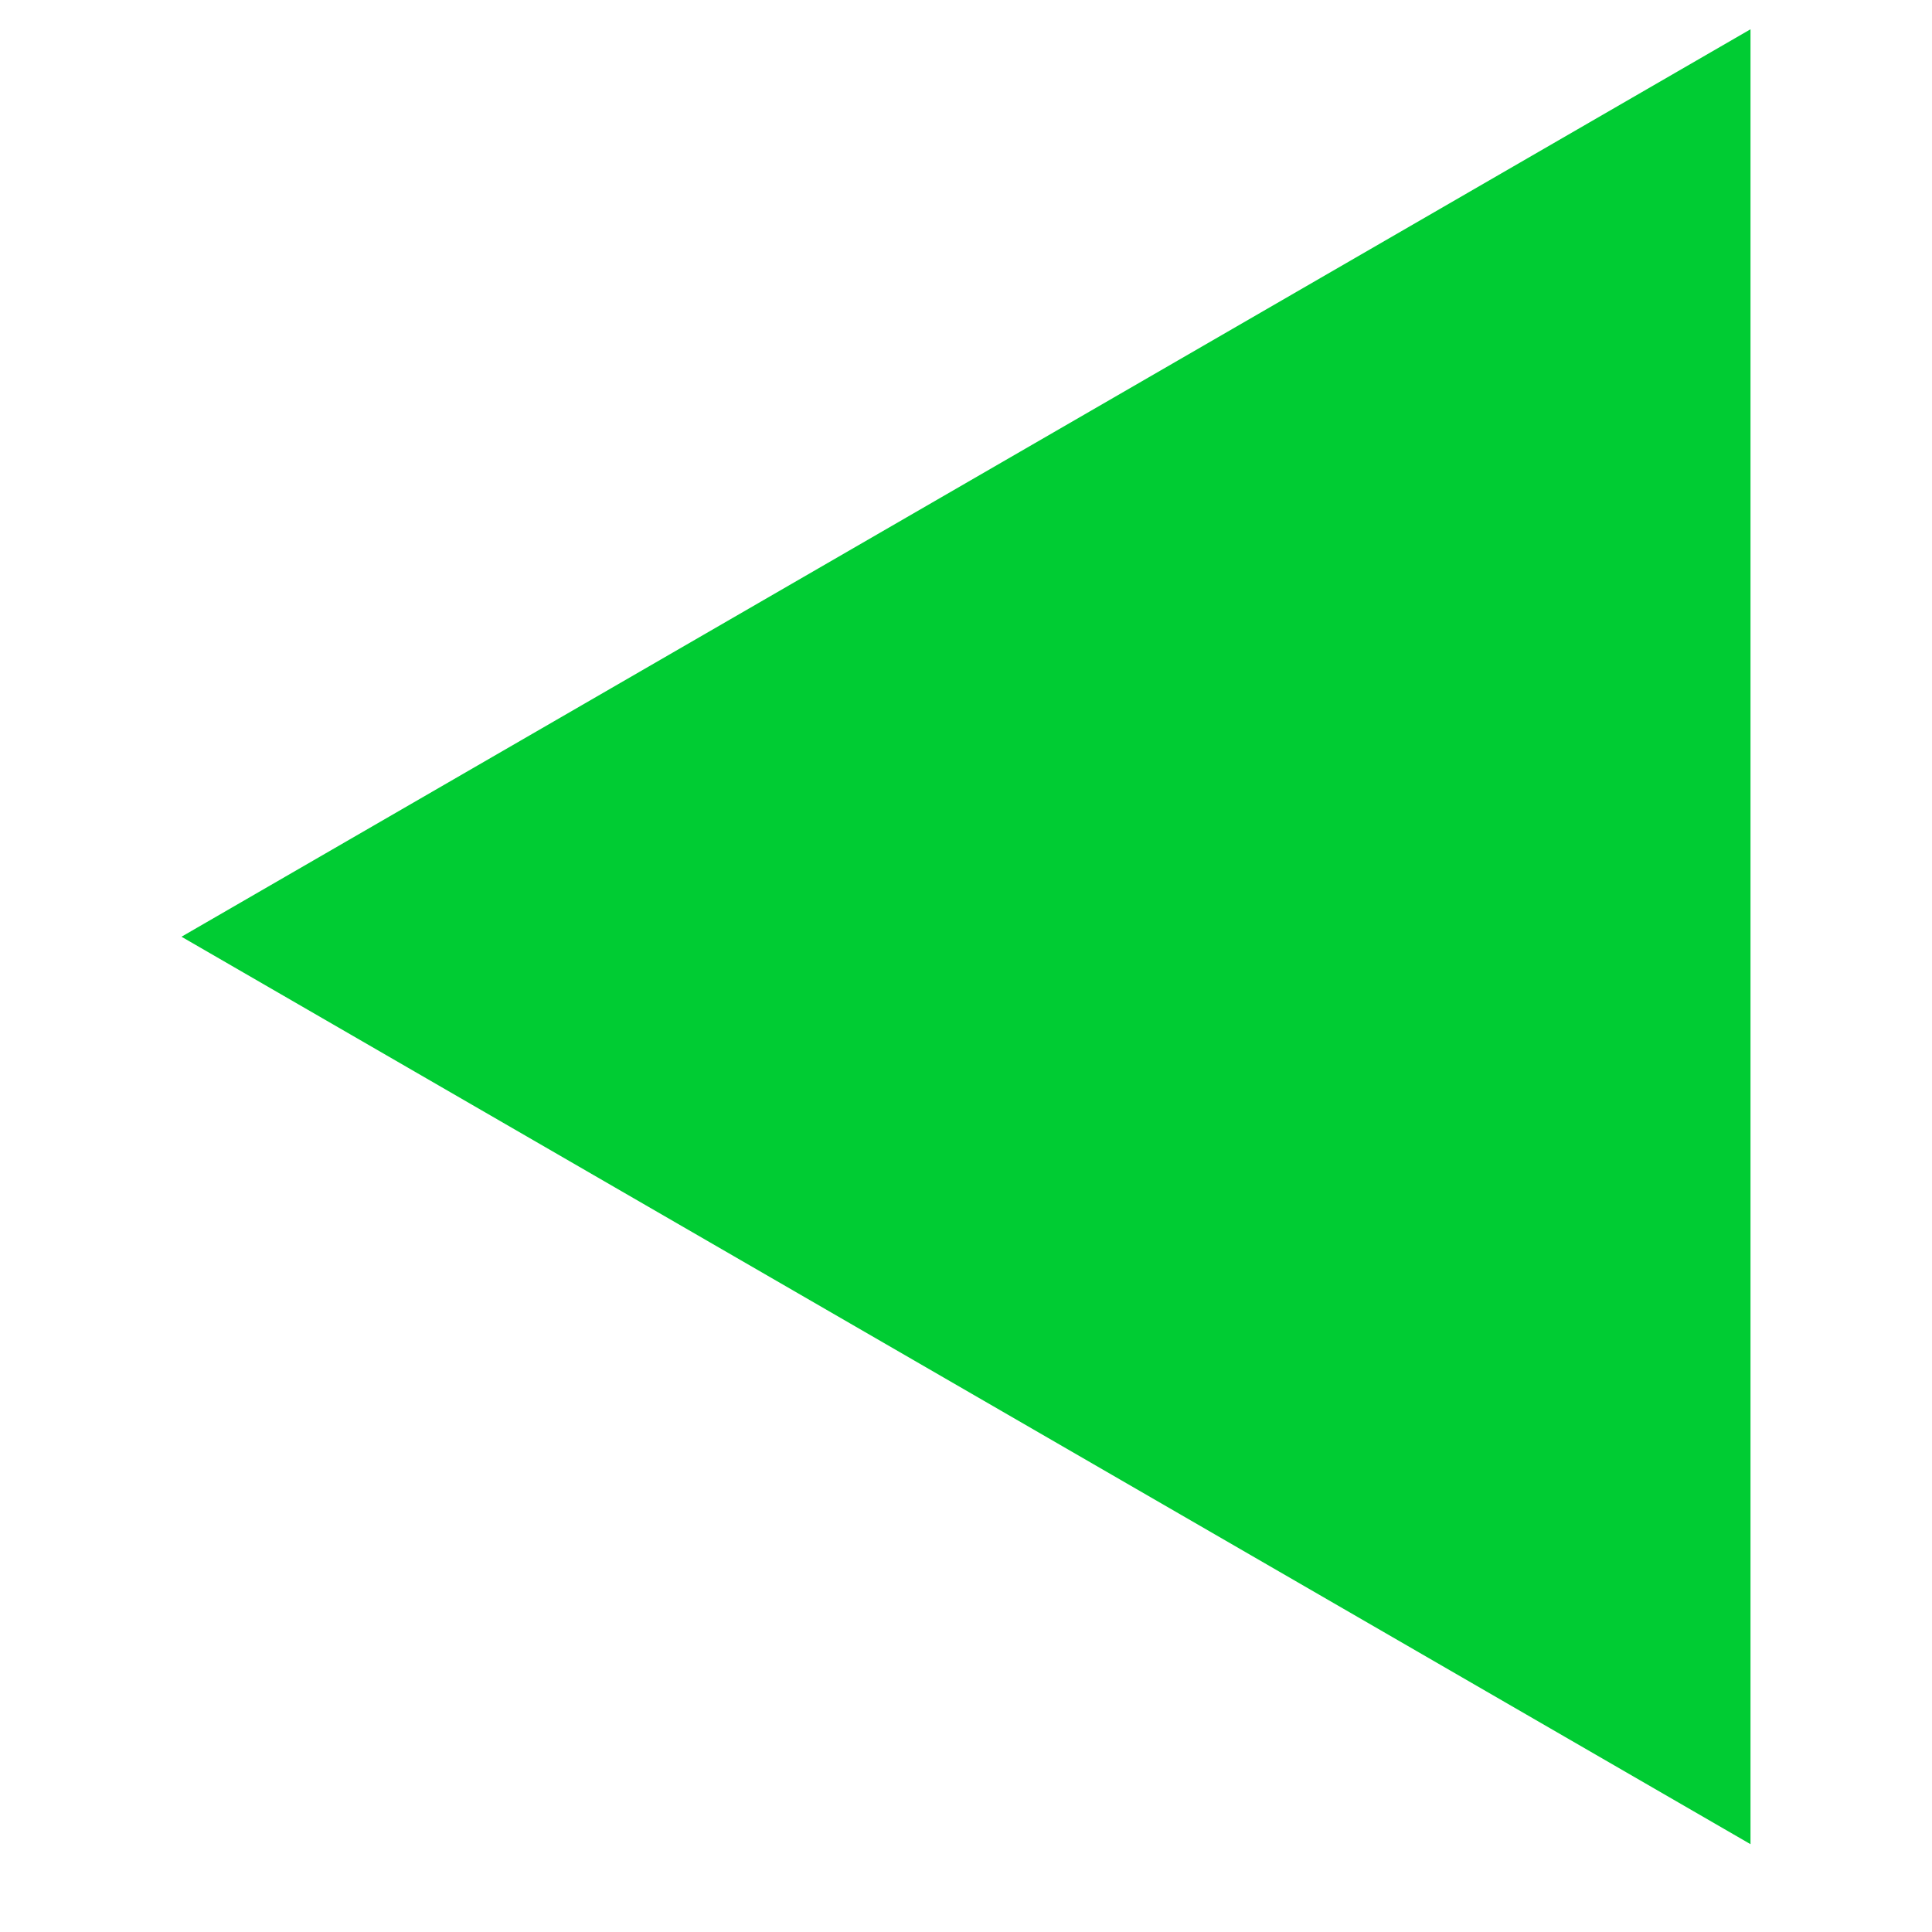
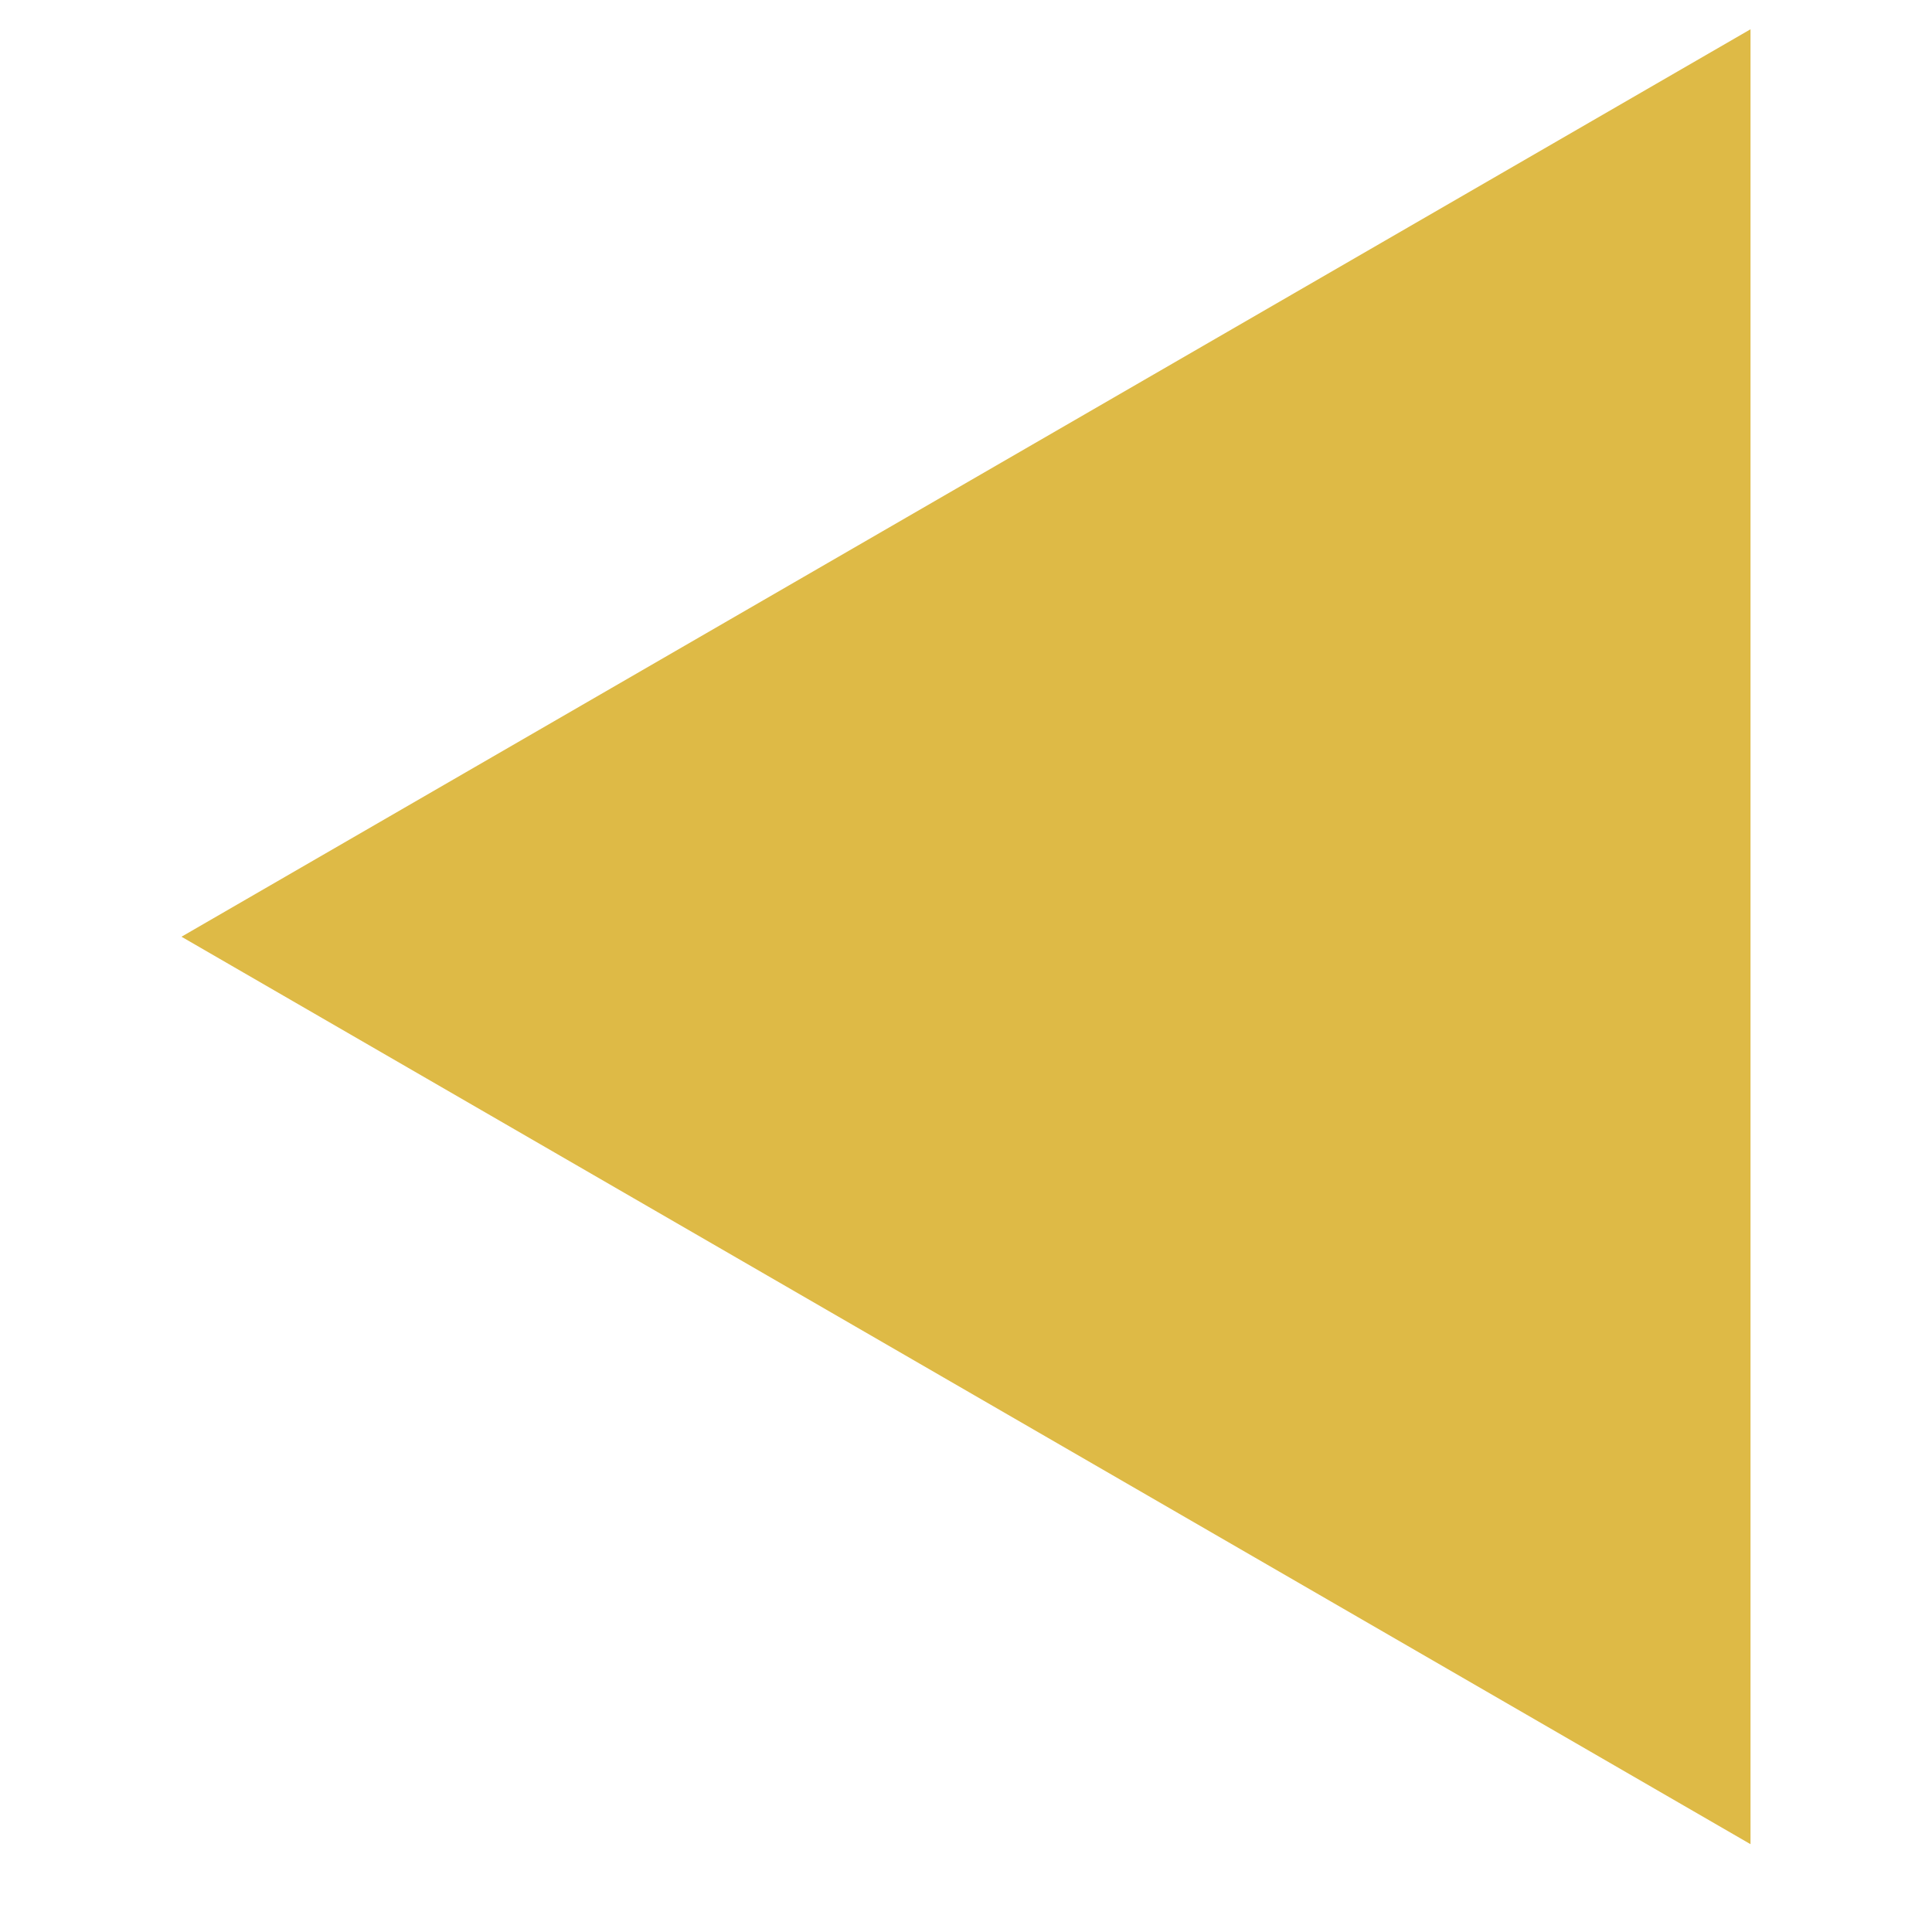
<svg xmlns="http://www.w3.org/2000/svg" version="1.1" id="Layer_3" x="0px" y="0px" viewBox="0 0 33 33" style="enable-background:new 0 0 33 33;" xml:space="preserve">
  <style type="text/css">
- 	.st0{fill:#00CC33;}
+ 	.st0{fill:#DEBA46;}
</style>
  <polygon class="st0" points="29.9,31.5 29.9,0.5 3.1,16 " />
</svg>
